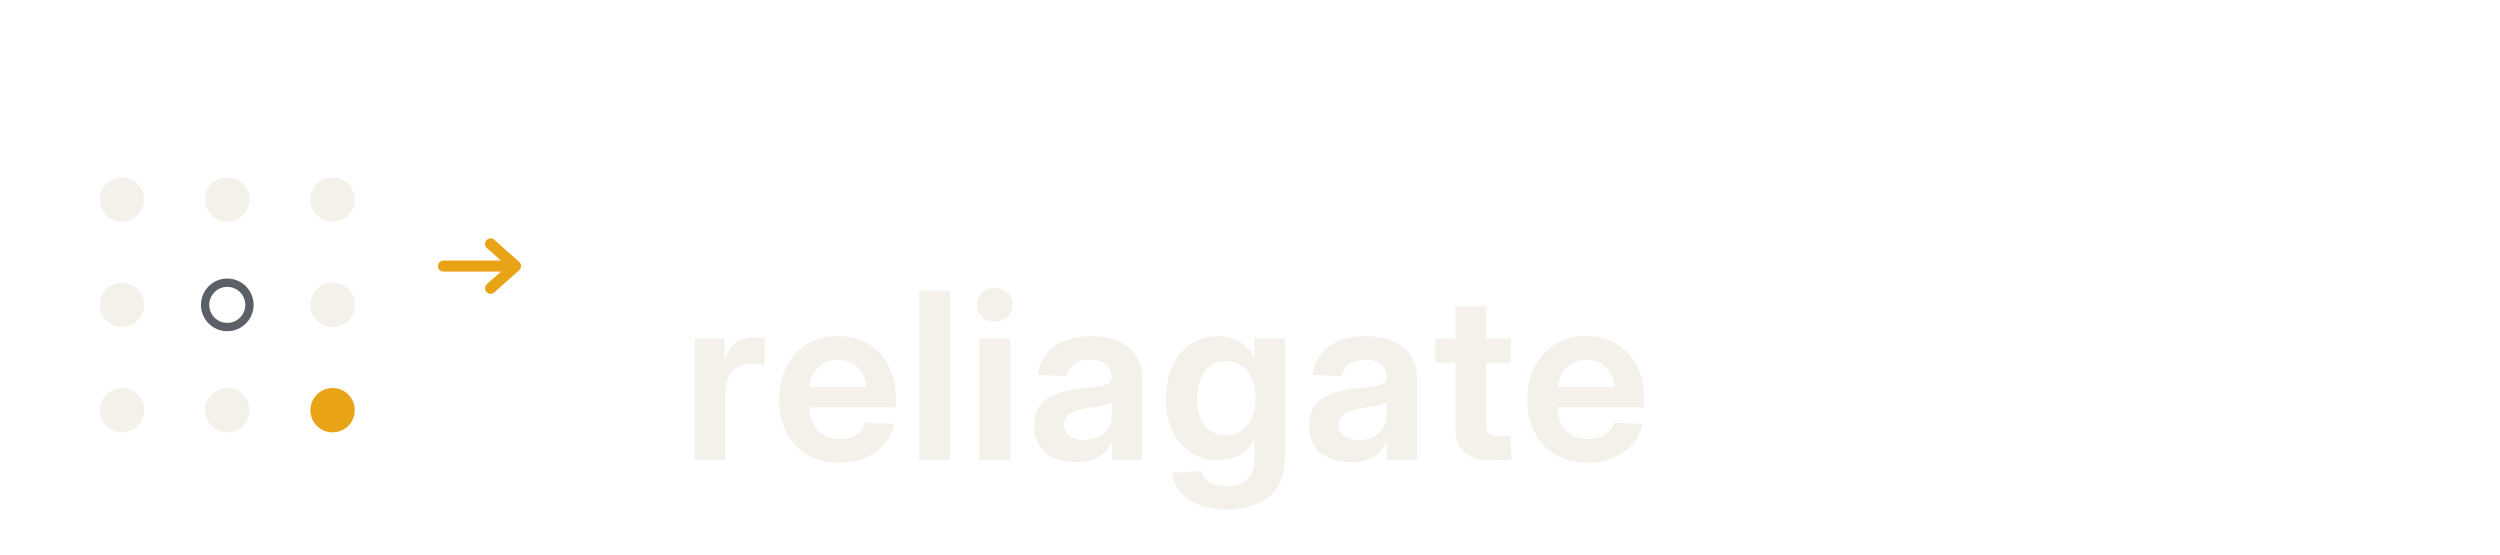
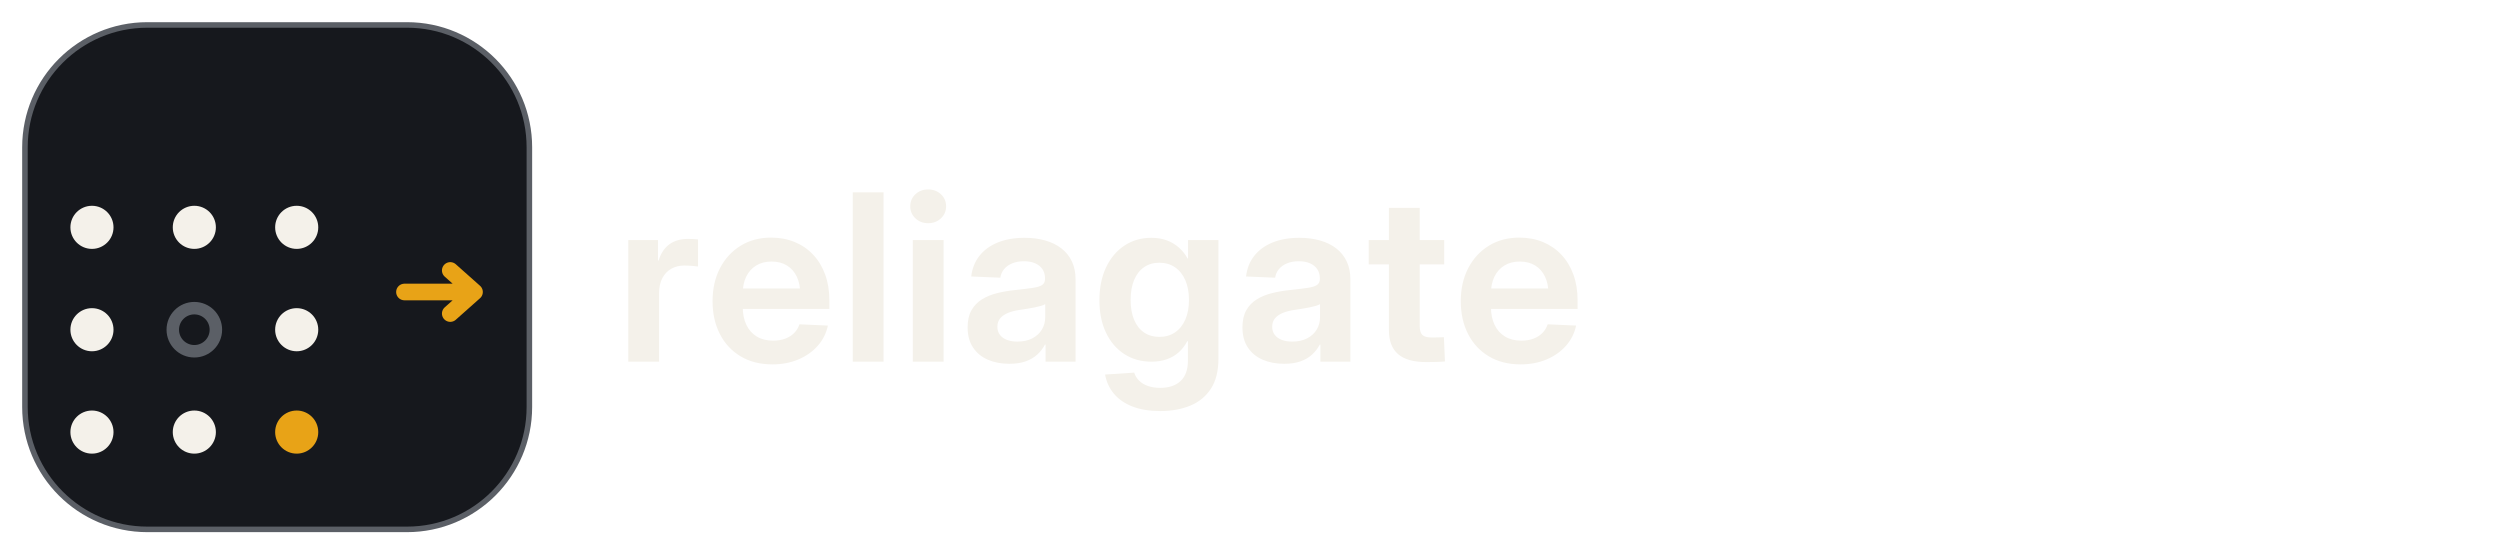
<svg xmlns="http://www.w3.org/2000/svg" viewBox="0 0 902 200" width="902" height="200" role="img" aria-labelledby="t">
  <style>
  .arrow { animation: nudge 5.4s ease infinite; }
  .ci { opacity: 0; animation: ci 5.4s steps(1,end) infinite; }
  @keyframes ci { 0%, 55% { opacity: 0; } 56%, 92% { opacity: 1; } 93%, 100% { opacity: 0; } }
  @keyframes nudge { 0%, 52% { transform: translateX(0); } 62% { transform: translateX(5px); } 72%, 100% { transform: translateX(0); } }

  @media (prefers-reduced-motion: reduce) {
  .ci, .arrow { animation: none; } .ci { opacity: 1; }
  }
</style>
-   <g class="mark">
-     <circle class="d r1c1" cx="44" cy="72" r="8" fill="#F4F1EA" />
-     <circle class="d r1c2" cx="82" cy="72" r="8" fill="#F4F1EA" />
-     <circle class="d r1c3" cx="120" cy="72" r="8" fill="#F4F1EA" />
-     <circle class="d r2c1" cx="44" cy="110" r="8" fill="#F4F1EA" />
-     <circle class="abs" cx="82" cy="110" r="8" fill="none" stroke="#5B5F66" stroke-width="3" />
-     <circle class="d r2c3" cx="120" cy="110" r="8" fill="#F4F1EA" />
-     <circle class="d r3c1" cx="44" cy="148" r="8" fill="#F4F1EA" />
-     <circle class="d r3c2" cx="82" cy="148" r="8" fill="#F4F1EA" />
-     <circle class="bad" cx="120" cy="148" r="8" fill="#E8A317" />
-     <g class="ci">
-       <path d="M 34 34 h 96" stroke="#F4F1EA" stroke-width="3" stroke-linecap="round" />
-       <path d="M 34 26 v 16 M 130 26 v 16 M 82 30 v 8" stroke="#F4F1EA" stroke-width="3" stroke-linecap="round" />
+   <rect x="9" y="9" width="182" height="182" rx="44.16" fill="#16181D" stroke="#5B5F66" stroke-width="2" />
+   <g transform="translate(-9.59 12.04) scale(0.972)">
+     <g class="mark">
+       <circle class="d r1c1" cx="44" cy="72" r="8" fill="#F4F1EA" />
+       <circle class="d r1c2" cx="82" cy="72" r="8" fill="#F4F1EA" />
+       <circle class="d r1c3" cx="120" cy="72" r="8" fill="#F4F1EA" />
+       <circle class="d r2c1" cx="44" cy="110" r="8" fill="#F4F1EA" />
+       <circle class="abs" cx="82" cy="110" r="8" fill="none" stroke="#5B5F66" stroke-width="4.63" />
+       <circle class="d r2c3" cx="120" cy="110" r="8" fill="#F4F1EA" />
+       <circle class="d r3c1" cx="44" cy="148" r="8" fill="#F4F1EA" />
+       <circle class="d r3c2" cx="82" cy="148" r="8" fill="#F4F1EA" />
+       <circle class="bad" cx="120" cy="148" r="8" fill="#E8A317" />
+       <g class="ci">
+         <path d="M 34 34 h 96" stroke="#F4F1EA" stroke-width="4.63" stroke-linecap="round" />
+         <path d="M 34 26 v 16 M 130 26 v 16 M 82 30 v 8" stroke="#F4F1EA" stroke-width="4.63" stroke-linecap="round" />
+       </g>
+       <path class="arrow" d="M 160 96 l 26 0 m 0 0 l -9 -8 m 9 8 l -9 8" fill="none" stroke="#E8A317" stroke-width="6.17" stroke-linecap="round" stroke-linejoin="round" />
    </g>
-     <path class="arrow" d="M 160 96 l 26 0 m 0 0 l -9 -8 m 9 8 l -9 8" fill="none" stroke="#E8A317" stroke-width="4" stroke-linecap="round" stroke-linejoin="round" />
  </g>
-   <g transform="translate(246 166)">
+   <g transform="translate(222.0 130.5)">
    <path d="M4.688 0.0V-43.878H15.407V-36.491H15.616Q16.82 -40.36 19.476 -42.333Q22.131 -44.305 26.295 -44.305Q27.318 -44.305 28.24 -44.248Q29.162 -44.191 29.851 -44.118V-34.344Q29.221 -34.452 27.768 -34.572Q26.315 -34.692 24.813 -34.692Q22.261 -34.692 20.207 -33.539Q18.153 -32.386 16.974 -30.154Q15.796 -27.921 15.796 -24.667V0.0Z M56.684 0.969Q50.072 0.969 45.219 -1.932Q40.366 -4.832 37.73 -9.987Q35.093 -15.141 35.093 -21.844Q35.093 -28.566 37.771 -33.735Q40.45 -38.903 45.21 -41.837Q49.971 -44.771 56.208 -44.771Q60.843 -44.771 64.69 -43.193Q68.537 -41.616 71.351 -38.644Q74.165 -35.671 75.701 -31.496Q77.237 -27.321 77.237 -22.123V-19.046H39.47V-26.432H71.765L66.731 -24.499Q66.731 -28.065 65.487 -30.676Q64.243 -33.286 61.931 -34.711Q59.62 -36.136 56.375 -36.136Q53.163 -36.136 50.833 -34.706Q48.503 -33.276 47.24 -30.696Q45.978 -28.117 45.978 -24.649V-19.752Q45.978 -16.045 47.283 -13.305Q48.587 -10.565 51.048 -9.079Q53.509 -7.592 56.941 -7.592Q59.396 -7.592 61.315 -8.313Q63.235 -9.034 64.542 -10.361Q65.848 -11.689 66.446 -13.488L76.7 -13.035Q75.83 -8.888 73.041 -5.737Q70.252 -2.587 66.047 -0.809Q61.842 0.969 56.684 0.969Z M96.781 -61.113V0.0H85.674V-61.113Z M107.341 0.0V-43.878H118.448V0.0ZM112.882 -49.971Q110.13 -49.971 108.274 -51.73Q106.418 -53.489 106.418 -56.07Q106.418 -58.663 108.274 -60.406Q110.13 -62.148 112.867 -62.148Q115.634 -62.148 117.493 -60.407Q119.351 -58.667 119.351 -56.055Q119.351 -53.479 117.491 -51.725Q115.63 -49.971 112.882 -49.971Z M142.156 0.757Q137.823 0.757 134.43 -0.71Q131.037 -2.178 129.079 -5.107Q127.121 -8.035 127.121 -12.392Q127.121 -16.126 128.51 -18.573Q129.9 -21.02 132.292 -22.495Q134.684 -23.971 137.764 -24.738Q140.844 -25.505 144.193 -25.844Q148.192 -26.276 150.571 -26.623Q152.949 -26.97 153.996 -27.673Q155.042 -28.375 155.042 -29.838V-30.121Q155.042 -31.966 154.142 -33.336Q153.241 -34.707 151.545 -35.476Q149.849 -36.244 147.441 -36.244Q145.017 -36.244 143.183 -35.476Q141.35 -34.708 140.258 -33.37Q139.166 -32.032 138.917 -30.308L128.418 -30.745Q128.918 -35.055 131.363 -38.174Q133.809 -41.294 137.954 -42.996Q142.098 -44.698 147.659 -44.698Q151.766 -44.698 155.155 -43.728Q158.543 -42.757 160.984 -40.858Q163.424 -38.959 164.741 -36.173Q166.059 -33.387 166.059 -29.752V0.0H155.243V-6.167H155.022Q153.963 -4.16 152.268 -2.593Q150.573 -1.026 148.092 -0.134Q145.612 0.757 142.156 0.757ZM145.055 -7.252Q148.231 -7.252 150.483 -8.435Q152.736 -9.619 153.925 -11.611Q155.113 -13.602 155.113 -16.053V-20.767Q154.605 -20.444 153.635 -20.152Q152.665 -19.86 151.379 -19.601Q150.093 -19.342 148.655 -19.109Q147.217 -18.876 145.786 -18.667Q143.594 -18.357 141.792 -17.645Q139.989 -16.933 138.921 -15.713Q137.853 -14.494 137.853 -12.589Q137.853 -10.907 138.755 -9.708Q139.656 -8.51 141.274 -7.881Q142.892 -7.252 145.055 -7.252Z M196.618 17.81Q190.792 17.81 186.597 16.172Q182.402 14.535 179.915 11.569Q177.428 8.604 176.714 4.634L187.222 3.942Q187.738 5.603 188.988 6.838Q190.237 8.073 192.157 8.756Q194.078 9.44 196.611 9.44Q201.335 9.44 203.968 6.96Q206.601 4.48 206.601 -0.351V-7.404H206.367Q205.149 -5.058 203.292 -3.397Q201.435 -1.735 198.971 -0.871Q196.507 -0.006 193.43 -0.006Q187.883 -0.006 183.647 -2.75Q179.412 -5.494 177.041 -10.476Q174.67 -15.458 174.67 -22.154Q174.67 -28.952 177.068 -34.022Q179.466 -39.093 183.698 -41.896Q187.929 -44.698 193.387 -44.698Q196.474 -44.698 198.947 -43.789Q201.419 -42.88 203.322 -41.2Q205.226 -39.52 206.49 -37.232H206.642V-43.878H217.608V-1.063Q217.608 5.567 214.903 9.731Q212.199 13.895 207.457 15.852Q202.715 17.81 196.618 17.81ZM196.279 -8.95Q199.561 -8.95 201.962 -10.585Q204.364 -12.219 205.672 -15.223Q206.981 -18.227 206.981 -22.285Q206.981 -26.353 205.675 -29.371Q204.369 -32.389 201.967 -34.049Q199.566 -35.708 196.279 -35.708Q193.12 -35.708 190.791 -34.106Q188.462 -32.503 187.197 -29.501Q185.932 -26.498 185.932 -22.285Q185.932 -18.078 187.2 -15.09Q188.467 -12.102 190.796 -10.526Q193.125 -8.95 196.279 -8.95Z M241.312 0.757Q236.978 0.757 233.586 -0.71Q230.193 -2.178 228.235 -5.107Q226.277 -8.035 226.277 -12.392Q226.277 -16.126 227.666 -18.573Q229.055 -21.02 231.448 -22.495Q233.84 -23.971 236.92 -24.738Q239.999 -25.505 243.349 -25.844Q247.348 -26.276 249.727 -26.623Q252.105 -26.97 253.152 -27.673Q254.198 -28.375 254.198 -29.838V-30.121Q254.198 -31.966 253.298 -33.336Q252.397 -34.707 250.701 -35.476Q249.005 -36.244 246.597 -36.244Q244.173 -36.244 242.339 -35.476Q240.506 -34.708 239.414 -33.37Q238.322 -32.032 238.073 -30.308L227.574 -30.745Q228.074 -35.055 230.519 -38.174Q232.965 -41.294 237.11 -42.996Q241.254 -44.698 246.815 -44.698Q250.922 -44.698 254.311 -43.728Q257.699 -42.757 260.14 -40.858Q262.58 -38.959 263.897 -36.173Q265.215 -33.387 265.215 -29.752V0.0H254.399V-6.167H254.178Q253.119 -4.16 251.424 -2.593Q249.729 -1.026 247.248 -0.134Q244.768 0.757 241.312 0.757ZM244.211 -7.252Q247.387 -7.252 249.639 -8.435Q251.892 -9.619 253.08 -11.611Q254.269 -13.602 254.269 -16.053V-20.767Q253.761 -20.444 252.791 -20.152Q251.821 -19.86 250.535 -19.601Q249.249 -19.342 247.811 -19.109Q246.373 -18.876 244.942 -18.667Q242.75 -18.357 240.948 -17.645Q239.145 -16.933 238.077 -15.713Q237.009 -14.494 237.009 -12.589Q237.009 -10.907 237.911 -9.708Q238.812 -8.51 240.43 -7.881Q242.047 -7.252 244.211 -7.252Z M299.06 -43.878V-35.096H271.835V-43.878ZM279.123 -55.49H290.231V-12.873Q290.231 -10.594 291.177 -9.661Q292.122 -8.729 294.583 -8.729Q295.531 -8.729 296.856 -8.767Q298.181 -8.806 298.958 -8.842L299.338 -0.09Q298.078 0.036 296.231 0.088Q294.384 0.139 292.582 0.139Q285.76 0.139 282.442 -2.714Q279.123 -5.567 279.123 -11.364Z M326.64 0.969Q320.028 0.969 315.176 -1.932Q310.323 -4.832 307.686 -9.987Q305.05 -15.141 305.05 -21.844Q305.05 -28.566 307.728 -33.735Q310.406 -38.903 315.167 -41.837Q319.927 -44.771 326.165 -44.771Q330.8 -44.771 334.647 -43.193Q338.494 -41.616 341.308 -38.644Q344.121 -35.671 345.658 -31.496Q347.194 -27.321 347.194 -22.123V-19.046H309.426V-26.432H341.722L336.688 -24.499Q336.688 -28.065 335.444 -30.676Q334.199 -33.286 331.888 -34.711Q329.576 -36.136 326.332 -36.136Q323.119 -36.136 320.79 -34.706Q318.46 -33.276 317.197 -30.696Q315.935 -28.117 315.935 -24.649V-19.752Q315.935 -16.045 317.239 -13.305Q318.544 -10.565 321.005 -9.079Q323.466 -7.592 326.898 -7.592Q329.352 -7.592 331.272 -8.313Q333.192 -9.034 334.498 -10.361Q335.805 -11.689 336.403 -13.488L346.656 -13.035Q345.787 -8.888 342.998 -5.737Q340.208 -2.587 336.003 -0.809Q331.798 0.969 326.64 0.969Z" fill="#F4F1EA" />
  </g>
</svg>
